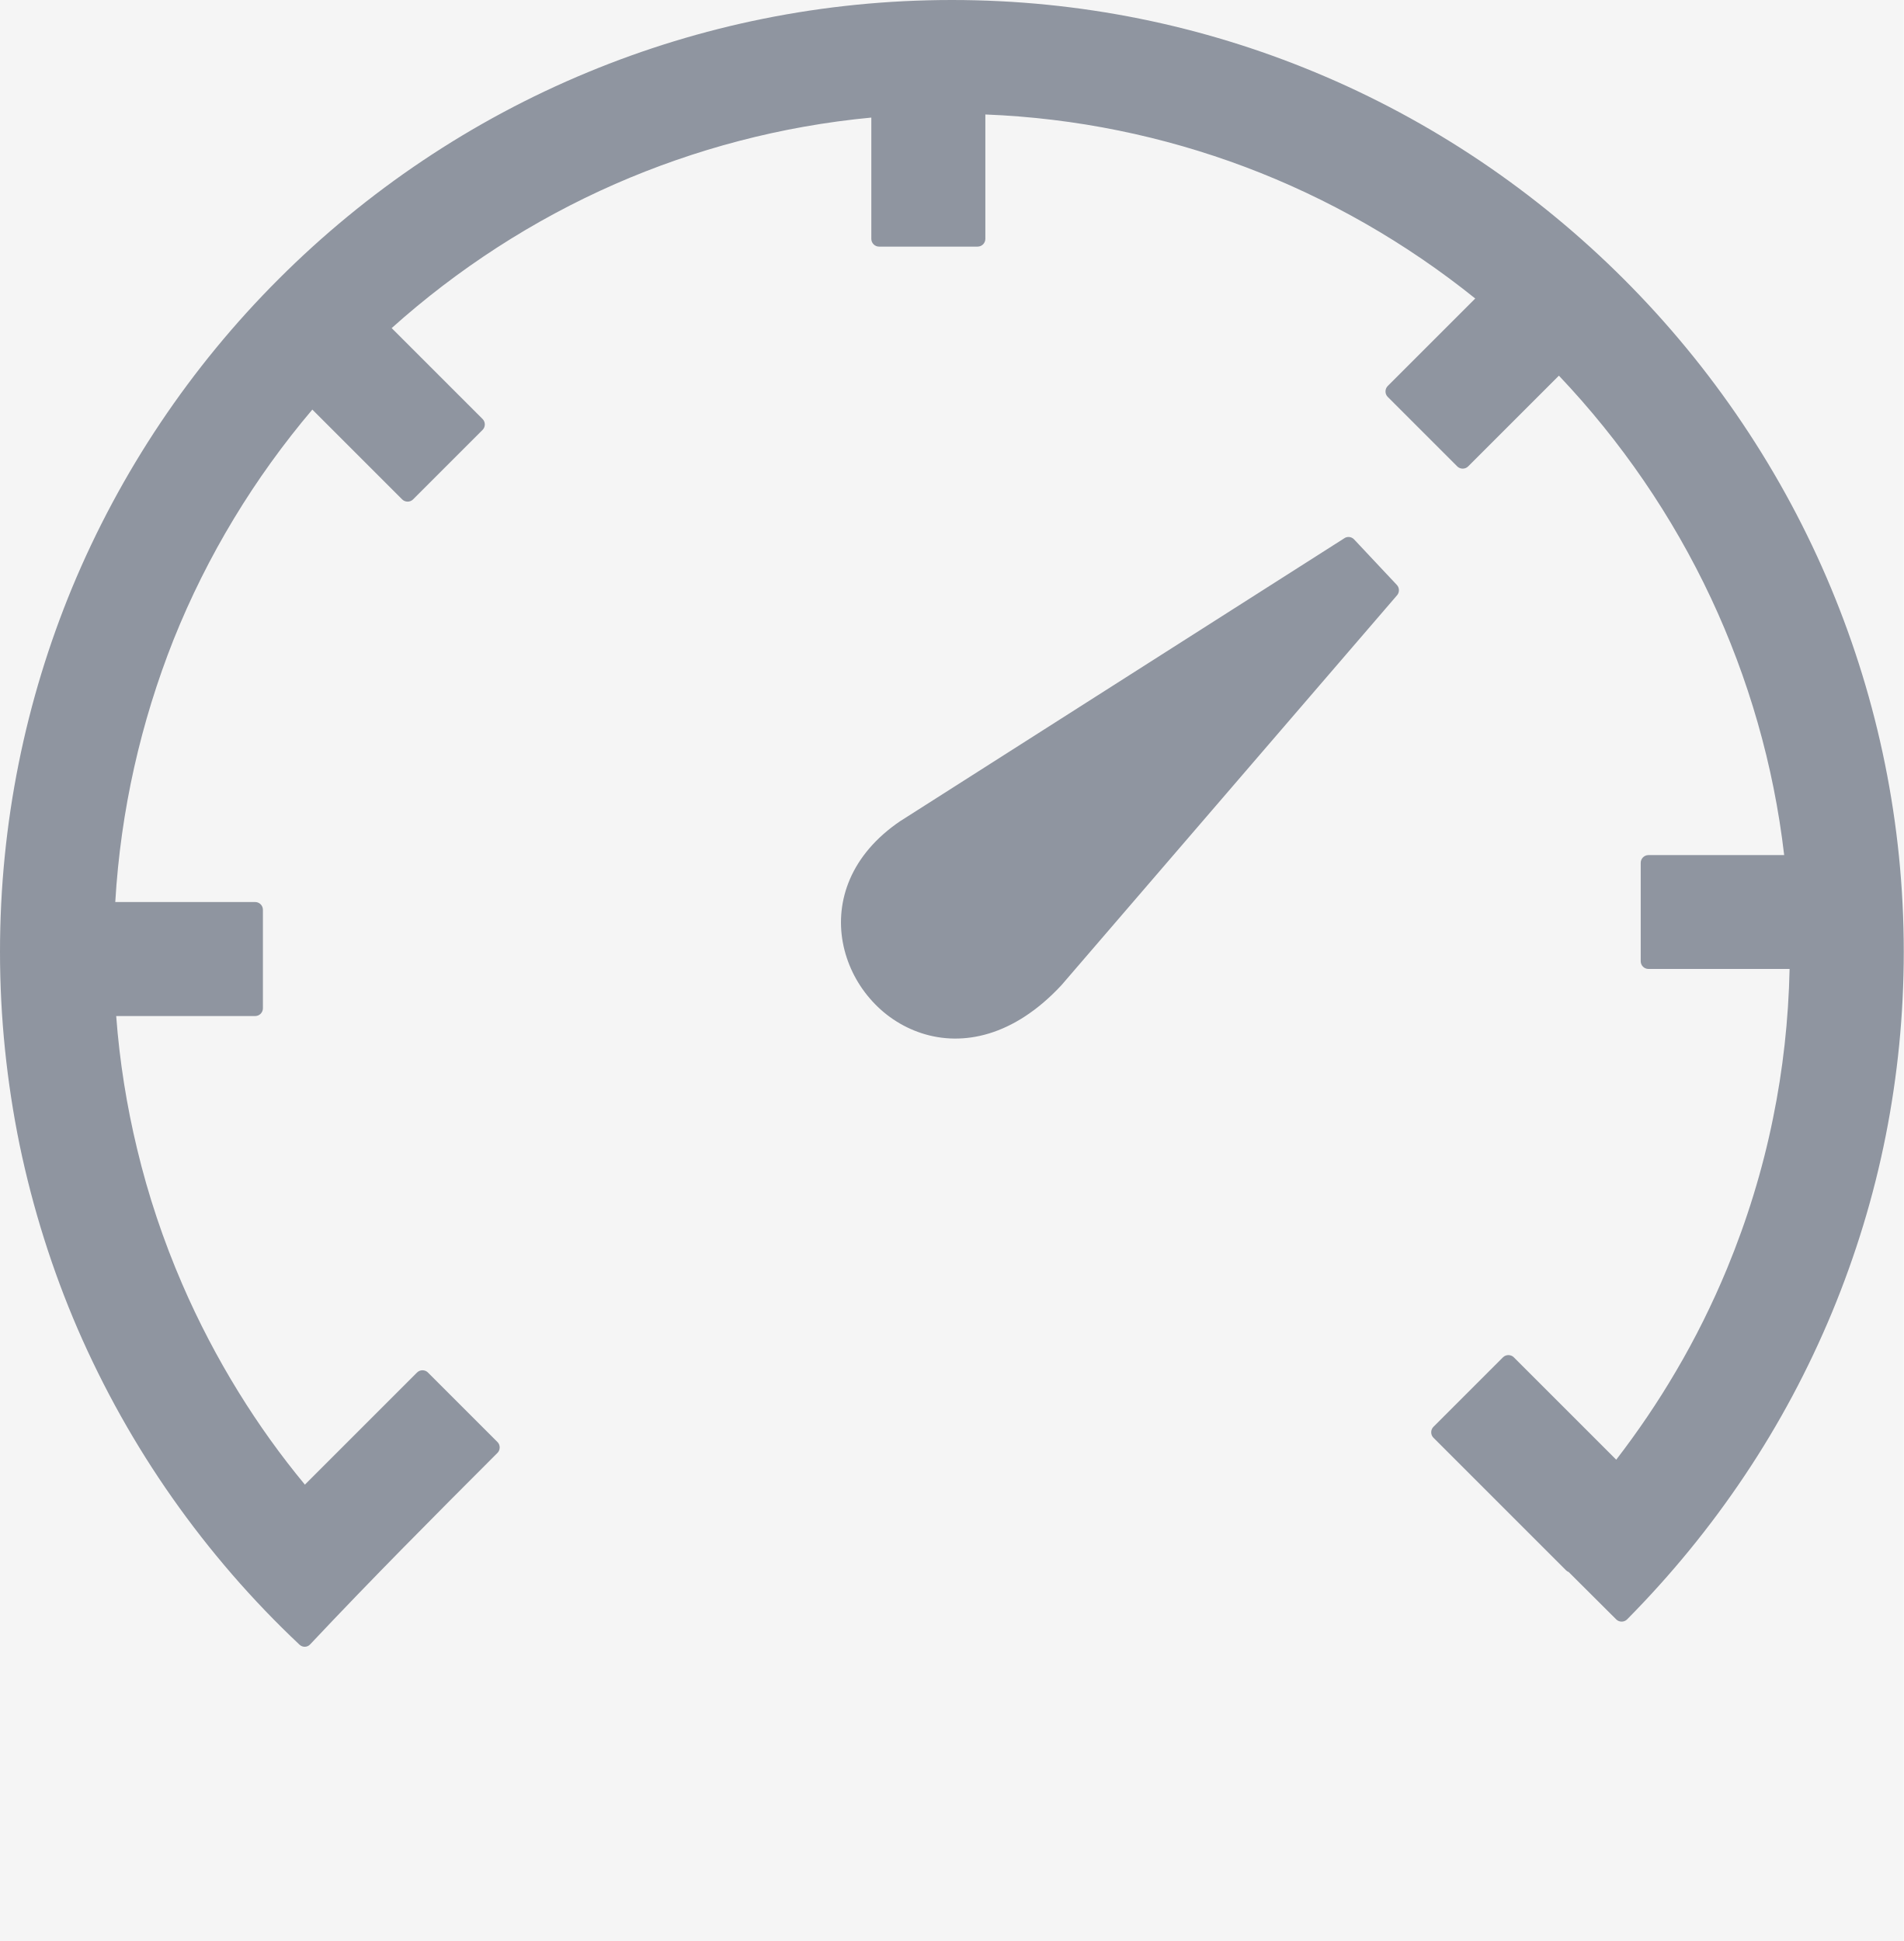
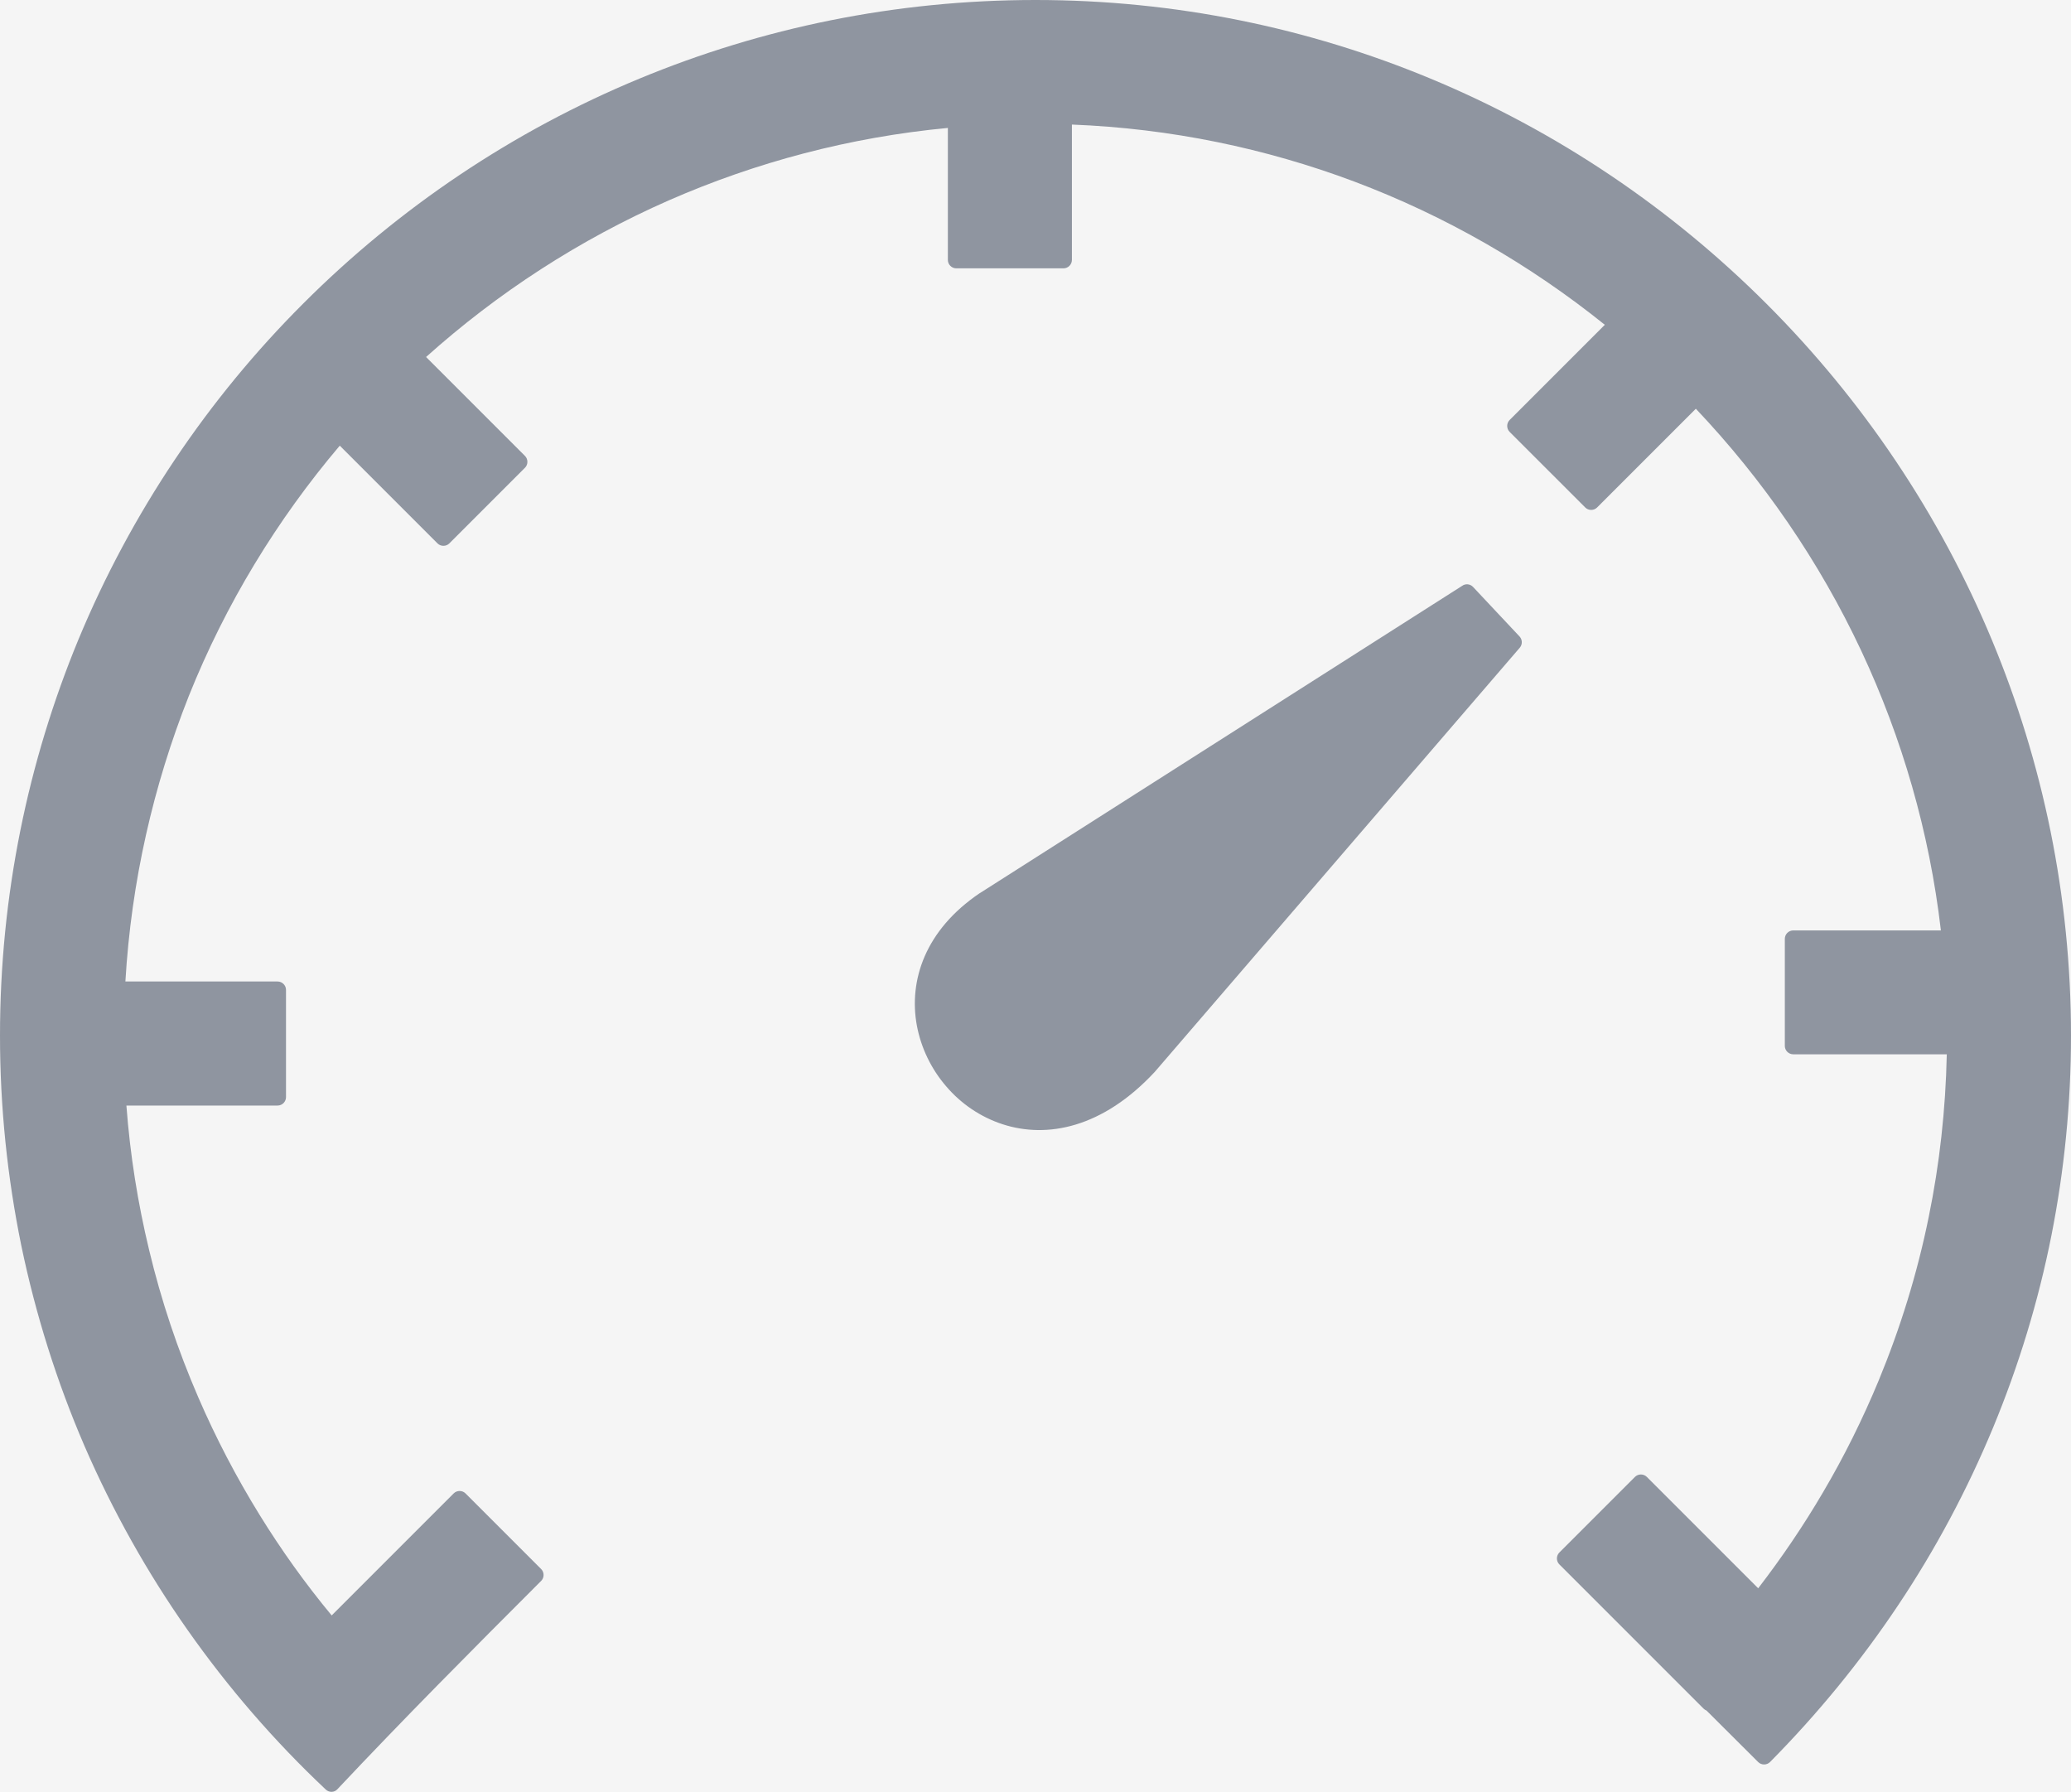
- <svg xmlns="http://www.w3.org/2000/svg" version="1.1" id="Layer_1" x="0px" y="0px" viewBox="0 0 122.88 125.3" style="enable-background:new 0 0 122.88 125.3" xml:space="preserve">
-   <rect width="122.88" height="125.3" fill="#F5F5F5" />
+ <svg xmlns="http://www.w3.org/2000/svg" version="1.1" id="Layer_1" x="0px" y="0px" viewBox="0 0 122.88 106.3" style="enable-background:new 0 0 122.88 106.3" xml:space="preserve">
+   <rect width="122.88" height="130.3" fill="#F5F5F5" />
  <g>
    <path fill="#8F95A0" d="M58.15,52.98l28.6-18.22c0.2-0.15,0.48-0.12,0.65,0.06l2.76,2.94c0.17,0.18,0.18,0.47,0.02,0.66L68.51,63.6 c-3.08,3.31-6.37,3.96-9.02,3.1c-1.32-0.43-2.47-1.22-3.35-2.25c-0.88-1.02-1.49-2.27-1.74-3.61c-0.49-2.67,0.49-5.66,3.73-7.85 L58.15,52.98L58.15,52.98z M19.33,106.17c-3.05-2.87-5.8-6.05-8.21-9.48c-2.39-3.4-4.44-7.06-6.11-10.91 C3.38,82,2.12,78.02,1.26,73.88C0.44,69.86,0,65.7,0,61.44c0-8.32,1.66-16.25,4.65-23.49C7.77,30.43,12.33,23.66,18,18 c5.66-5.66,12.43-10.23,19.95-13.34C45.19,1.66,53.12,0,61.44,0c8.3,0,16.21,1.66,23.43,4.66c7.52,3.12,14.28,7.7,19.95,13.37 c5.68,5.68,10.26,12.46,13.38,19.97c3.01,7.24,4.68,15.16,4.68,23.44c0,4.05-0.4,8.01-1.16,11.85c-0.78,3.94-1.95,7.75-3.46,11.4 c-1.54,3.71-3.43,7.25-5.64,10.55c-2.23,3.34-4.78,6.45-7.6,9.3c-0.19,0.19-0.51,0.19-0.7,0l-3.07-3.06 c-0.06-0.02-0.12-0.06-0.17-0.11l-8.56-8.56c-0.19-0.19-0.19-0.51,0-0.7l4.49-4.49c0.19-0.19,0.51-0.19,0.7,0l6.61,6.61 c1.4-1.82,2.69-3.72,3.85-5.7c1.25-2.12,2.35-4.34,3.3-6.63c1.28-3.1,2.29-6.35,2.97-9.71c0.64-3.12,1-6.35,1.07-9.64h-9.11 c-0.27,0-0.5-0.22-0.5-0.5V55.7c0-0.27,0.22-0.5,0.5-0.5h8.76c-0.68-5.85-2.31-11.43-4.72-16.58c-2.49-5.31-5.82-10.15-9.82-14.37 l-5.86,5.86c-0.19,0.19-0.51,0.19-0.7,0l-4.49-4.49c-0.19-0.19-0.19-0.51,0-0.7l5.65-5.65c-4.44-3.57-9.45-6.46-14.87-8.5 C75.1,8.8,69.47,7.62,63.6,7.39v8.03c0,0.27-0.22,0.5-0.5,0.5h-6.36c-0.27,0-0.5-0.22-0.5-0.5V7.59 c-5.83,0.55-11.4,2.04-16.54,4.29c-5.31,2.33-10.17,5.49-14.42,9.3l5.87,5.87c0.19,0.19,0.19,0.51,0,0.7l-4.49,4.49 c-0.19,0.19-0.51,0.19-0.7,0l-5.8-5.8c-3.73,4.4-6.78,9.41-8.96,14.86C9.1,46.6,7.79,52.29,7.44,58.23h9.03 c0.27,0,0.5,0.22,0.5,0.5v6.36c0,0.27-0.22,0.5-0.5,0.5H7.5c0.22,2.94,0.68,5.8,1.35,8.58c0.72,3.01,1.7,5.92,2.91,8.72 c1.05,2.43,2.27,4.76,3.64,6.98c1.29,2.09,2.72,4.09,4.28,5.97l7.24-7.24c0.19-0.19,0.51-0.19,0.7,0l4.49,4.49 c0.19,0.19,0.19,0.51,0,0.7c-4.14,4.14-8.09,8.11-12.09,12.36C19.84,106.35,19.53,106.36,19.33,106.17L19.33,106.17z" />
  </g>
</svg>
